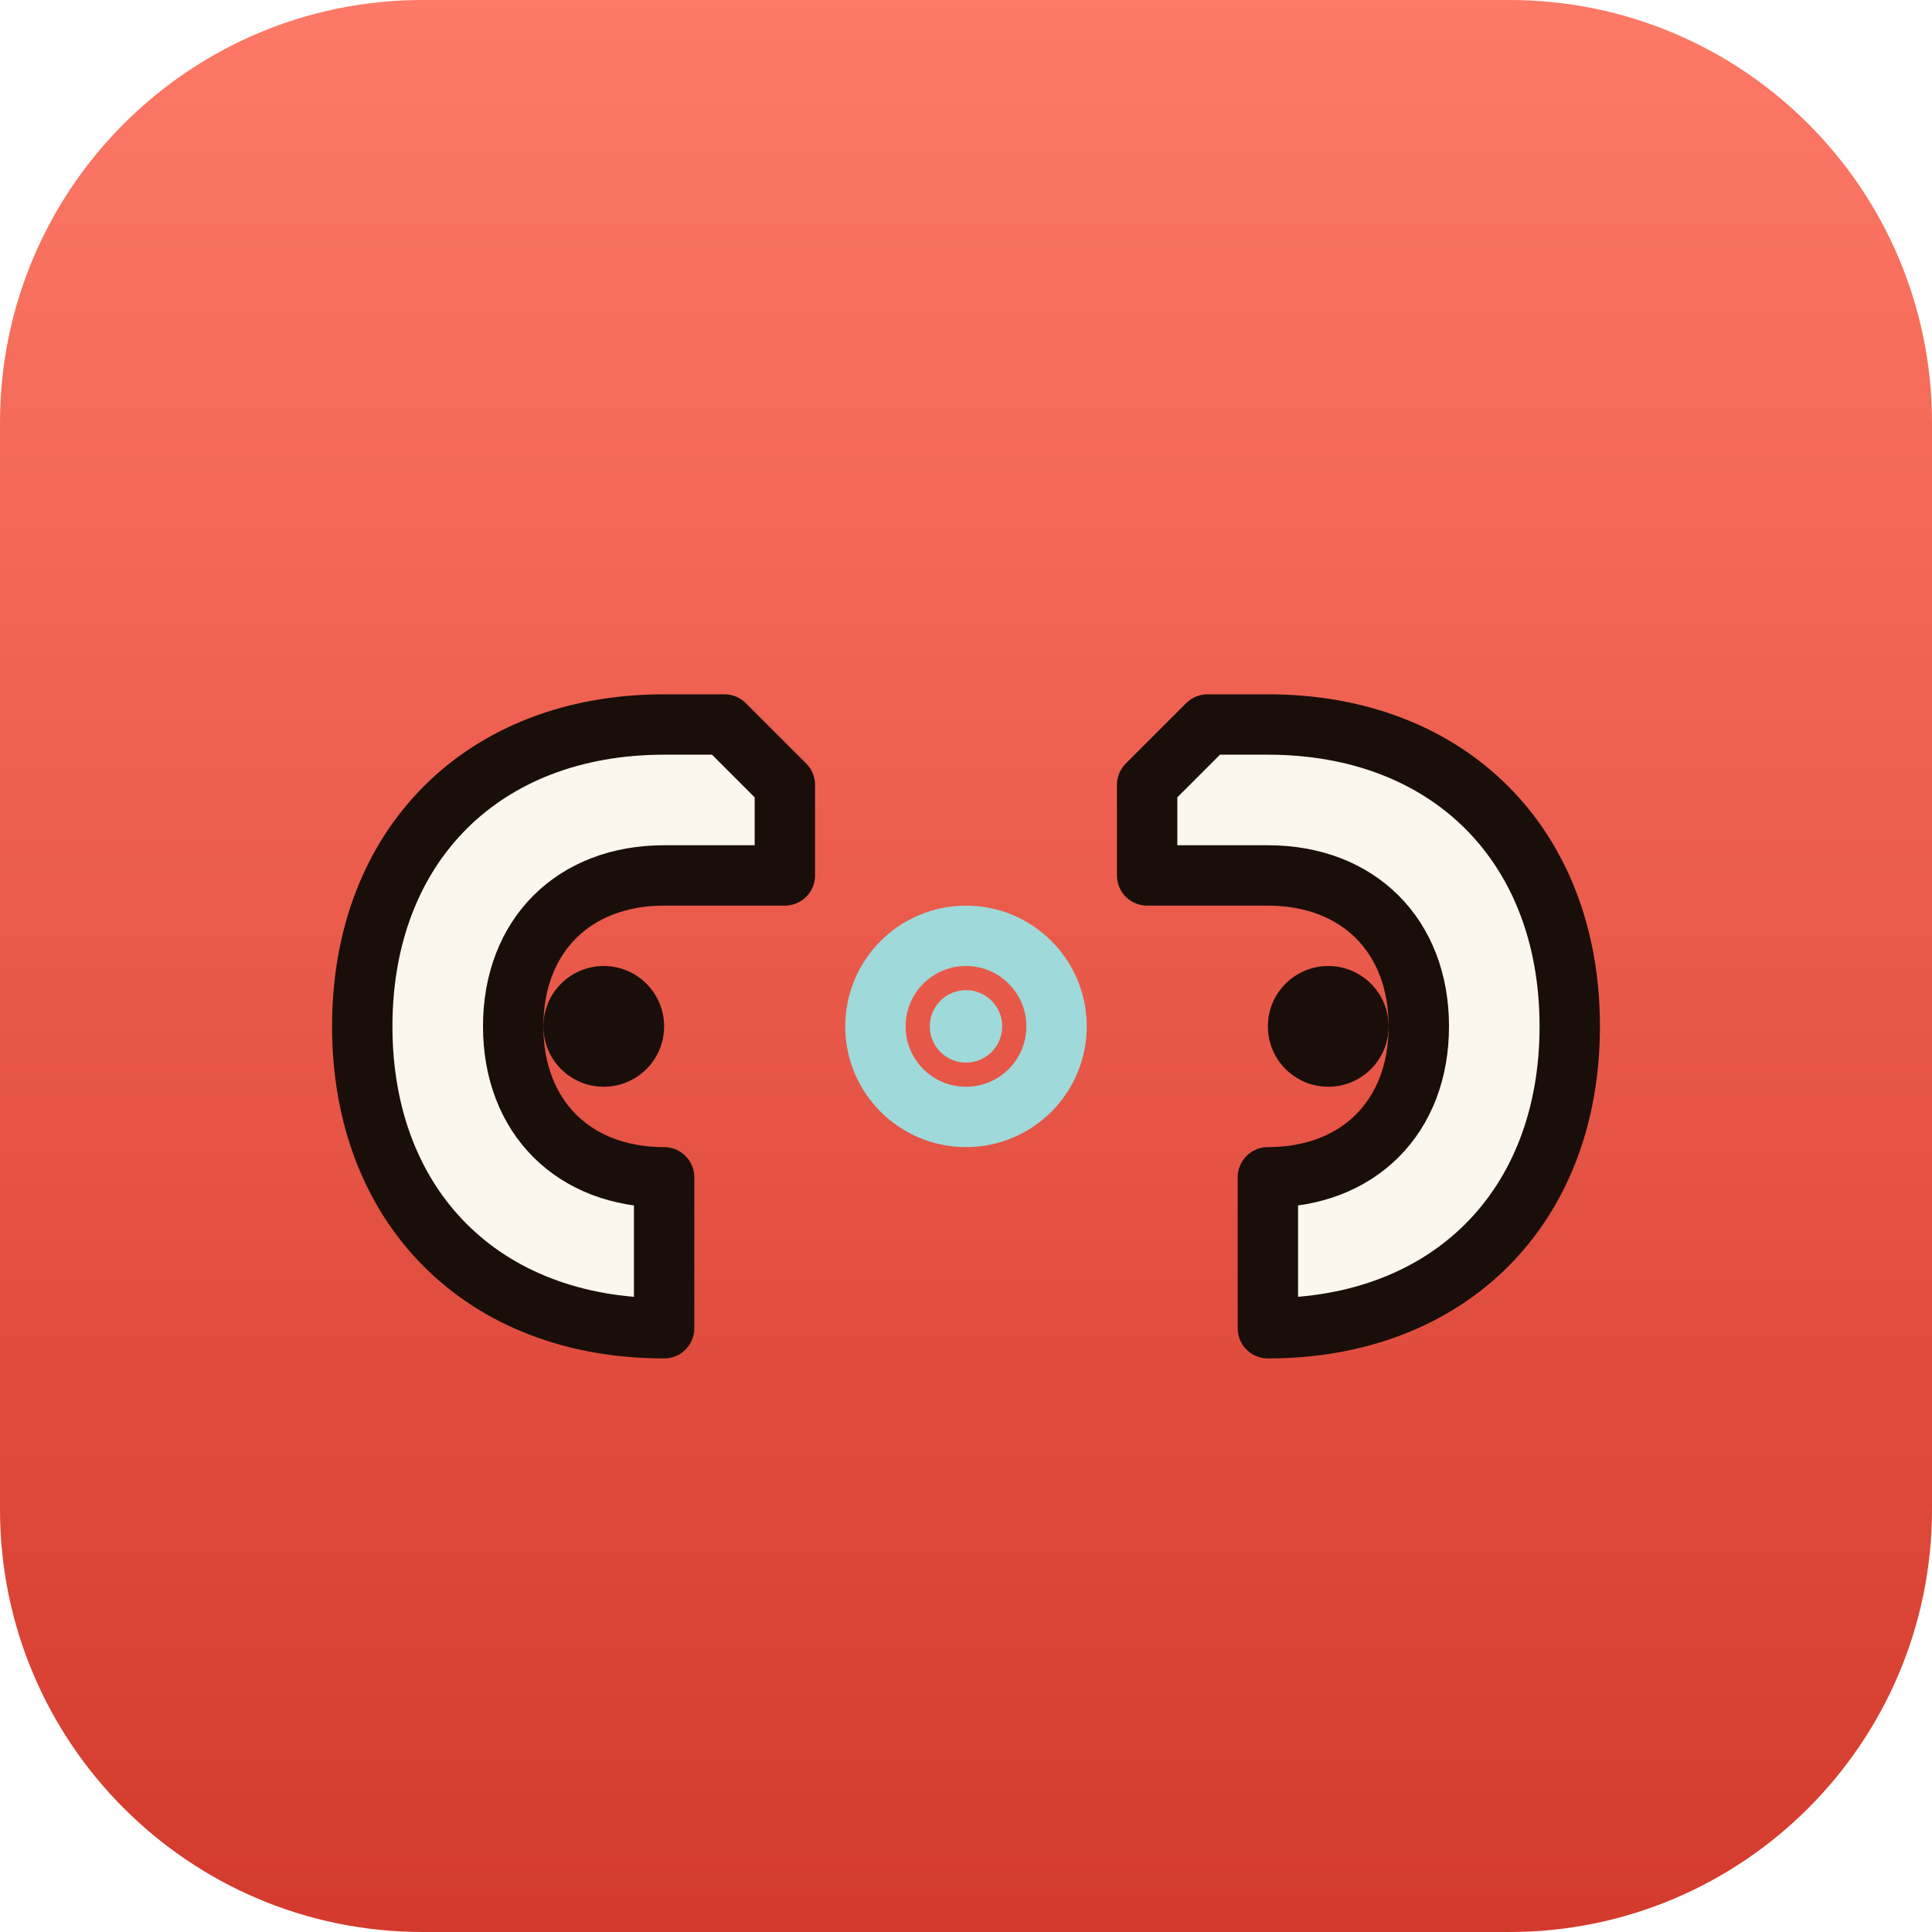
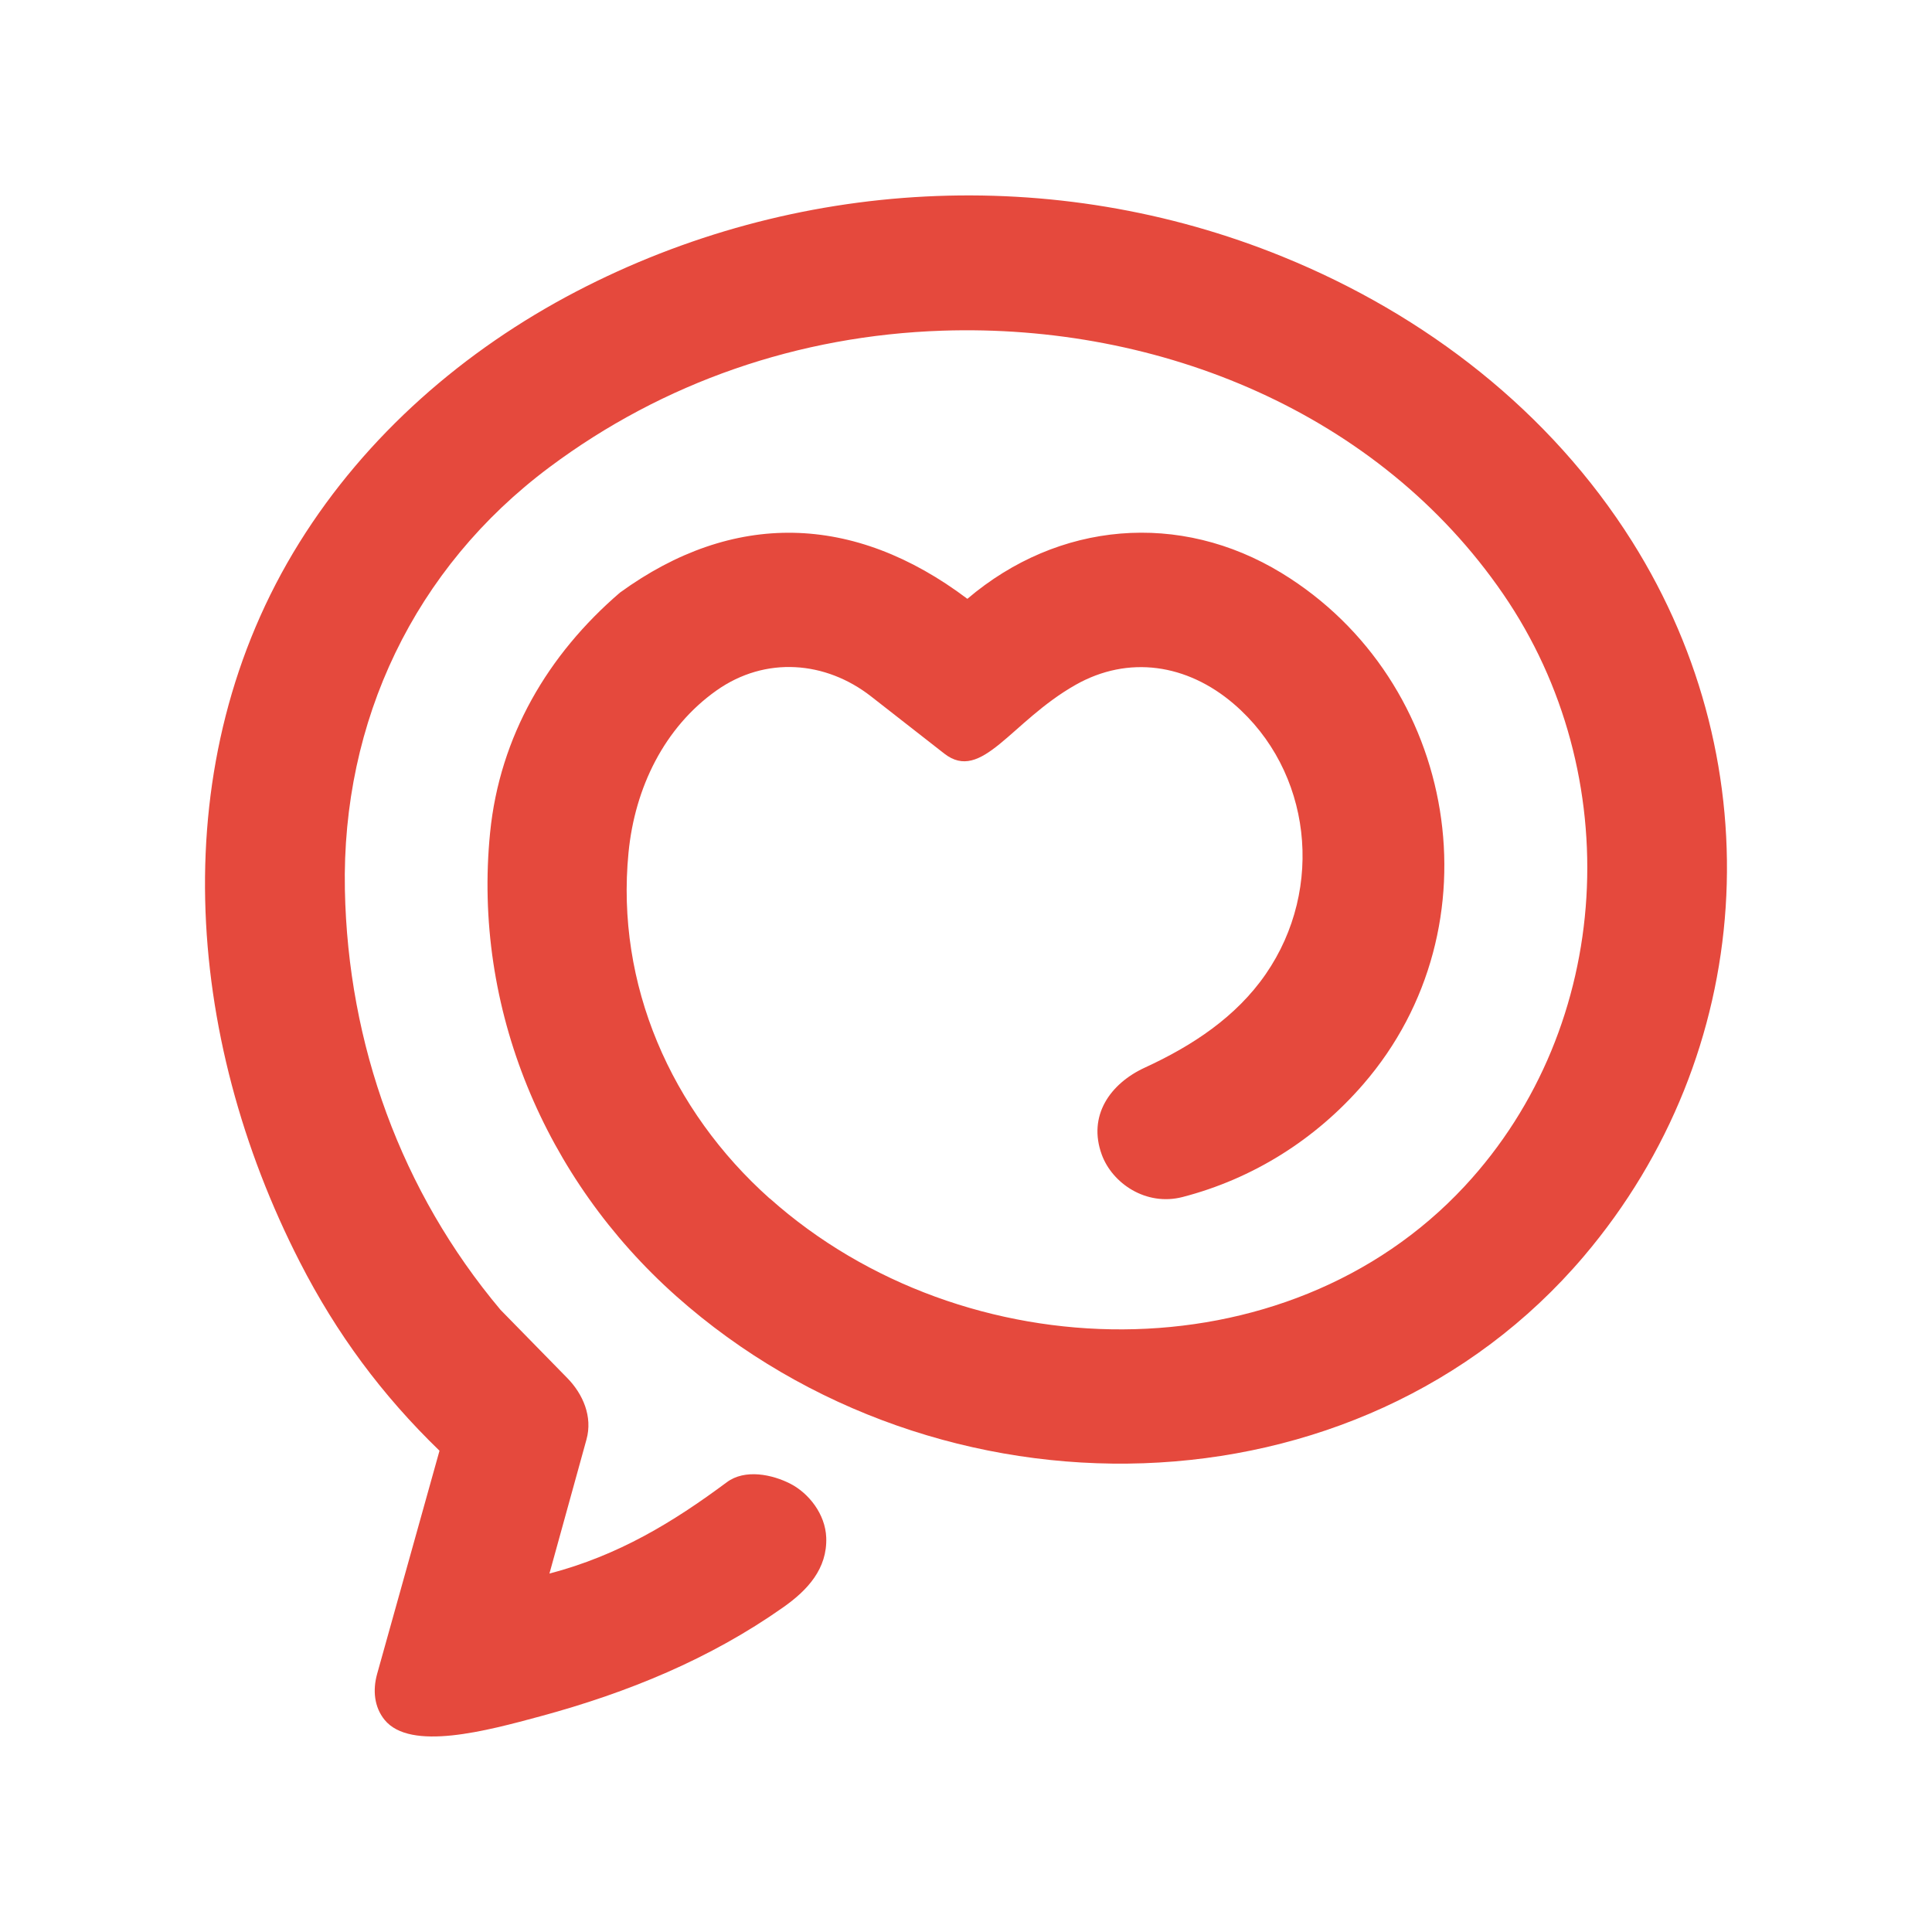
- <svg xmlns="http://www.w3.org/2000/svg" viewBox="0 0 64 64" role="img" aria-label="ClickClack">
+ <svg xmlns="http://www.w3.org/2000/svg" id="Layer_1" version="1.1" viewBox="0 0 240.94 240.94">
  <defs>
-     <linearGradient id="cc-coral" x1="0" y1="0" x2="0" y2="1">
-       <stop offset="0" stop-color="#ff7967" />
-       <stop offset="1" stop-color="#d33a2c" />
-     </linearGradient>
+     <style>
+       .st0 {
+         fill: #e5493d;
+       }
+     </style>
  </defs>
-   <rect width="64" height="64" rx="14" fill="url(#cc-coral)" />
-   <g fill="#fbf6ee" stroke="#1a0e0a" stroke-width="2" stroke-linejoin="round">
-     <path d="M22 24 C16 24 12 28 12 34 C12 40 16 44 22 44 L22 39 C19 39 17 37 17 34 C17 31 19 29 22 29 L26 29 L26 26 L24 24 Z" />
-     <path d="M42 24 C48 24 52 28 52 34 C52 40 48 44 42 44 L42 39 C45 39 47 37 47 34 C47 31 45 29 42 29 L38 29 L38 26 L40 24 Z" />
+   <g id="jwGfko">
+     <path class="st0" d="M95.98,149.46c-12.31-10.99-19.2-26.7-17.6-43.11.79-8.14,4.48-15.64,10.96-20.23,6.13-4.34,13.64-3.68,19.28.72l9.14,7.14c4.68,3.66,8.29-4,16.39-8.58,6.57-3.71,13.89-2.61,19.71,2.38,9.7,8.31,11.39,22.98,3.99,33.7-3.69,5.35-9.16,8.94-15.05,11.65-4.36,2-7.17,6.01-5.4,10.86,1.3,3.57,5.51,6.47,10.08,5.29,8.75-2.27,16.55-7.15,22.53-14.06,17.02-19.64,11.85-50.3-10.17-63.75-12.72-7.76-27.84-6.45-39.2,3.21-14.2-10.7-29.24-11-43.32-.78-8.98,7.71-15,17.91-16.2,29.94-2.18,21.87,6.81,43.21,23.21,57.8,32.65,29.03,85.04,28.21,113.2-4.98,21.44-25.28,23.7-61.04,6-89.15-10.18-16.16-25.69-28.23-43.57-35.5-28.53-11.61-60.87-9.85-88.11,4.35-13.96,7.28-26.17,17.91-34.51,31.3-17,27.3-14.36,61.6.06,89.74,4.58,8.95,10.24,16.58,17.41,23.52l-7.78,27.84c-.56,2.01-.37,4.12.93,5.72,3.21,3.95,12.71,1.38,19.5-.46,10.85-2.94,21.08-7.13,30.24-13.59,3.01-2.12,5.48-4.79,5.34-8.68-.11-2.94-2.19-5.53-4.45-6.7s-5.69-1.89-7.95-.2c-6.7,4.98-13.5,9.13-22.12,11.39l4.62-16.72c.79-2.85-.44-5.67-2.39-7.66l-8.33-8.51c-12.41-14.77-19.03-33.12-19.41-52.4-.41-21.06,8.69-40.11,25.48-52.66,14.22-10.63,31.11-16.45,49.01-17.05,27.16-.91,54.46,10.26,69.96,32.84,15.42,22.45,13.86,53.78-4.8,73.85-22.27,23.96-62.43,23.15-86.67,1.52Z" />
  </g>
-   <g fill="#1a0e0a">
-     <circle cx="20" cy="34" r="2" />
-     <circle cx="44" cy="34" r="2" />
-   </g>
-   <circle cx="32" cy="34" r="3" fill="none" stroke="#9fd9d9" stroke-width="2" />
-   <circle cx="32" cy="34" r="1.2" fill="#9fd9d9" />
</svg>
